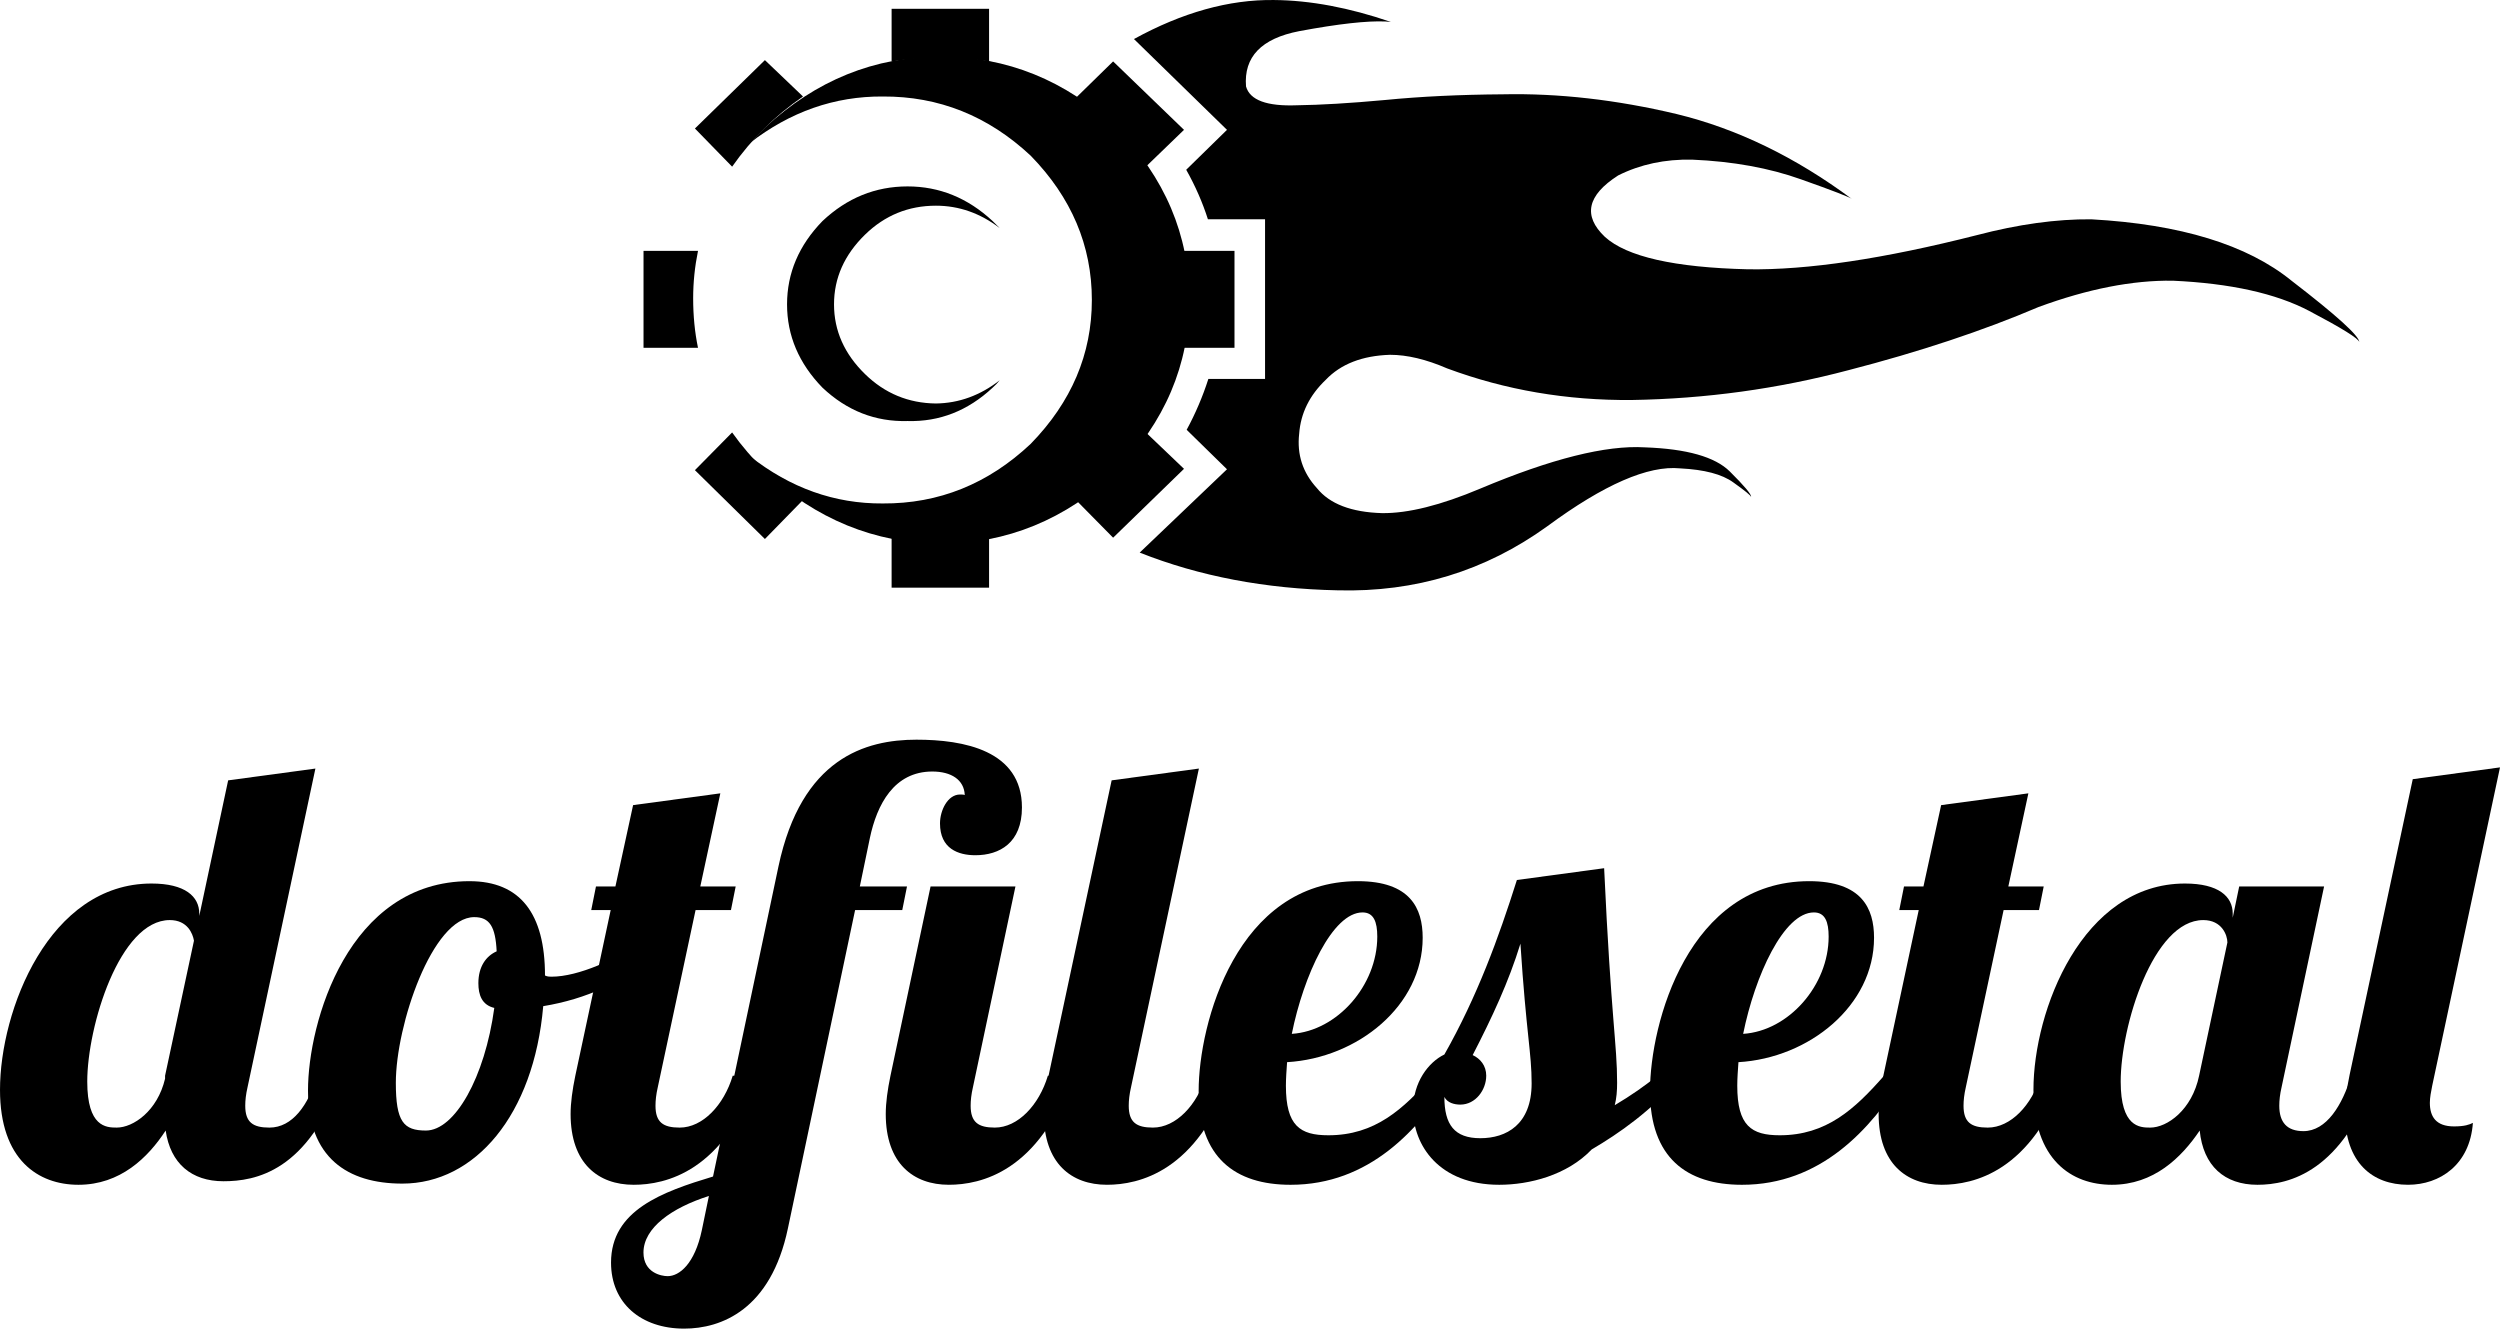
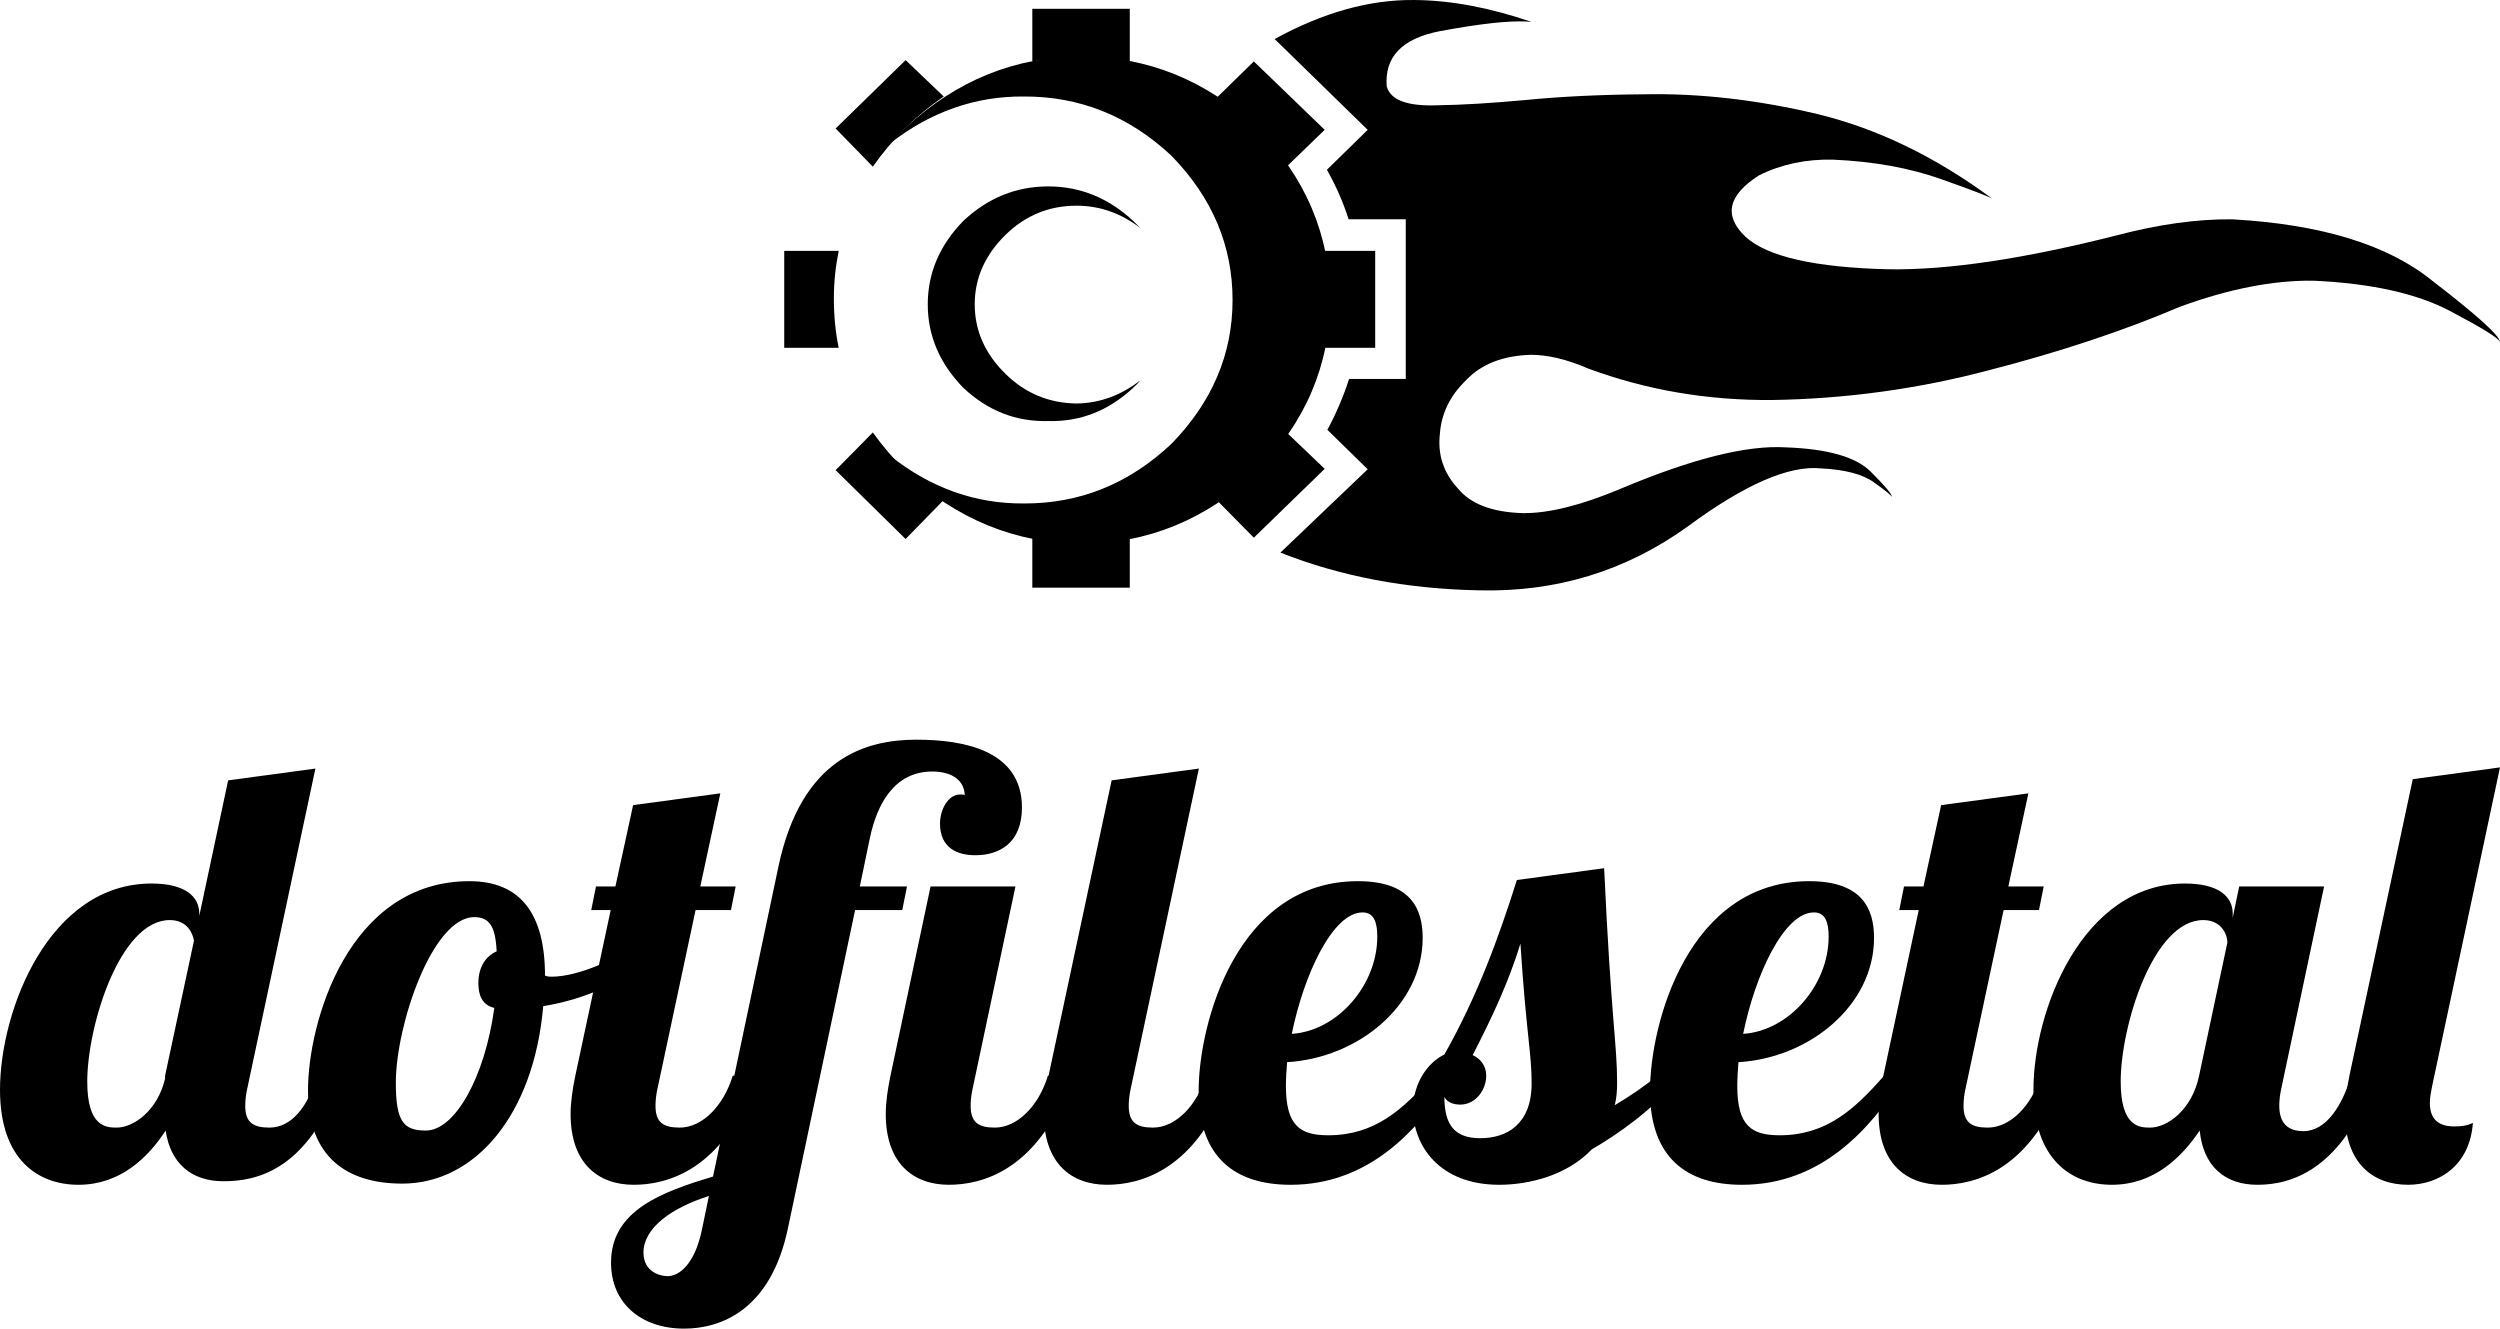
<svg xmlns="http://www.w3.org/2000/svg" class="ng-isolate-scope" id="tool" data-dom="svg-stage" data-targets="toolTargets" data-controls="tempControls" data-selected="selectedItem" data-variable="transformer" data-options="transformerOptions" version="1.1" width="287.773" height="152.938">
  <defs id="defs5468" />
-   <g id="g5472" transform="matrix(1.019894,0,0,1.009637,74.07558,0.00215328)">
+   <g id="g5472" transform="matrix(1.019894,0,0,1.009637,90.27226,0.00215328)">
    <path id="path5444" style="fill-opacity:1;fill-rule:nonzero;stroke:none" d="M 71.148,0 C 66.082,-0.066 60.816,1.418 55.352,4.449 l 10.5,10.352 L 61.25,19.352 c 1.035,1.863 1.852,3.75 2.449,5.648 l 6.449,0 0,18.199 -6.398,0 c -0.633,2 -1.449,3.934 -2.449,5.801 L 65.852,53.5 56,63 c 6.734,2.699 14.184,4.133 22.352,4.301 C 87.117,67.535 95,65.102 102,60 c 6.398,-4.766 11.398,-6.965 15,-6.602 2.734,0.137 4.734,0.668 6,1.602 1.301,0.934 1.965,1.484 2,1.648 C 125.066,56.383 124.266,55.418 122.602,53.75 120.934,52.082 117.734,51.168 113,51 108.633,50.734 102.449,52.301 94.449,55.699 89.984,57.602 86.285,58.535 83.352,58.5 79.883,58.398 77.434,57.449 76,55.648 c -1.602,-1.766 -2.266,-3.832 -2,-6.199 0.168,-2.332 1.168,-4.383 3,-6.148 1.699,-1.801 4.117,-2.75 7.25,-2.852 1.934,0 4.082,0.516 6.449,1.551 6.566,2.465 13.516,3.668 20.852,3.602 8.332,-0.137 16.484,-1.27 24.449,-3.402 8.035,-2.098 15.184,-4.5 21.449,-7.199 5.566,-2.066 10.617,-3.066 15.152,-3 6.5,0.301 11.633,1.449 15.398,3.449 3.699,1.969 5.582,3.152 5.648,3.551 0,-0.699 -2.547,-3.035 -7.648,-7 -5,-4.102 -12.535,-6.434 -22.602,-7 -3.934,-0.035 -8.23,0.566 -12.898,1.801 -10.5,2.699 -19.117,4 -25.852,3.898 C 116.352,30.5 110.965,29.266 108.5,27 c -2.5,-2.398 -2,-4.734 1.5,-7 2.5,-1.266 5.285,-1.867 8.352,-1.801 4.598,0.199 8.699,0.949 12.297,2.25 3.637,1.301 5.551,2.051 5.75,2.25 C 130,17.898 123.398,14.668 116.602,13 109.801,11.367 103.266,10.617 97,10.75 92.133,10.785 87.699,11 83.699,11.398 79.734,11.766 76.418,11.965 73.75,12 70.352,12.133 68.434,11.418 68,9.852 67.734,6.484 69.734,4.383 74,3.551 78.434,2.715 81.684,2.352 83.75,2.449 84.148,2.484 84.352,2.5 84.352,2.5 79.648,0.867 75.25,0.035 71.148,0 Z" />
    <path id="path5446" style="fill-opacity:1;fill-rule:nonzero;stroke:none" d="m 33.551,6.449 c -7.469,0 -14.086,2.699 -19.852,8.102 C 13.133,15.117 12.566,15.699 12,16.301 16.566,12.734 21.566,10.965 27,11 c 6.332,-0.035 11.898,2.215 16.699,6.75 4.602,4.766 6.902,10.25 6.902,16.449 0,6.168 -2.301,11.633 -6.902,16.402 C 38.898,55.168 33.332,57.434 27,57.398 21.566,57.434 16.566,55.633 12,52 c 0.566,0.633 1.133,1.234 1.699,1.801 5.766,5.398 12.383,8.133 19.852,8.199 7.465,-0.035 14.066,-2.766 19.801,-8.199 5.5,-5.699 8.25,-12.234 8.25,-19.602 0,-7.398 -2.75,-13.949 -8.25,-19.648 C 47.617,9.148 41.016,6.449 33.551,6.449 Z" />
    <path id="path5448" style="fill-opacity:1;fill-rule:nonzero;stroke:none" d="M 39,1 28,1 28,7 C 29.699,6.734 31.516,6.602 33.449,6.602 35.352,6.602 37.199,6.734 39,7 Z" />
    <path id="path5450" style="fill-opacity:1;fill-rule:nonzero;stroke:none" d="m 39,61 c -1.801,0.465 -3.648,0.699 -5.551,0.699 -1.934,0 -3.75,-0.234 -5.449,-0.699 l 0,6 11,0 z" />
    <path id="path5452" style="fill-opacity:1;fill-rule:nonzero;stroke:none" d="M 13.699,6.852 5.801,14.648 10,19 c 2.199,-3.168 4.867,-5.832 8,-8 z" />
    <path id="path5454" style="fill-opacity:1;fill-rule:nonzero;stroke:none" d="M 56.699,49.301 C 54.602,52.434 51.965,55 48.801,57 L 53,61.301 61,53.449 Z" />
    <path id="path5456" style="fill-opacity:1;fill-rule:nonzero;stroke:none" d="m 6.148,28.602 -6.148,0 0,11.047 6.148,0 C 5.785,37.883 5.602,36 5.602,34 c 0,-1.801 0.184,-3.602 0.547,-5.398 z" />
    <path id="path5458" style="fill-opacity:1;fill-rule:nonzero;stroke:none" d="m 66.699,28.602 -5.949,0 c 0.367,1.797 0.551,3.598 0.551,5.398 0,1.965 -0.184,3.852 -0.551,5.648 l 5.949,0 z" />
    <path id="path5460" style="fill-opacity:1;fill-rule:nonzero;stroke:none" d="M 10,49.301 5.801,53.602 13.699,61.449 18,57 c -3.133,-2 -5.801,-4.566 -8,-7.699 z" />
    <path id="path5462" style="fill-opacity:1;fill-rule:nonzero;stroke:none" d="m 53,7 -4.199,4.148 C 51.965,13.25 54.602,15.867 56.699,19 L 61,14.801 Z" />
    <path id="path5464" style="fill-opacity:1;fill-rule:nonzero;stroke:none" d="m 29.801,21.25 c -3.633,0 -6.836,1.316 -9.602,3.949 -2.664,2.766 -4,5.934 -4,9.5 0,3.566 1.336,6.734 4,9.5 2.766,2.633 5.969,3.902 9.602,3.801 3.598,0.102 6.801,-1.168 9.598,-3.801 0.301,-0.266 0.566,-0.551 0.801,-0.848 C 38,45.082 35.602,45.965 33,46 c -3.102,-0.035 -5.766,-1.148 -8,-3.352 -2.332,-2.297 -3.5,-4.949 -3.5,-7.949 0,-3 1.168,-5.648 3.5,-7.949 2.234,-2.199 4.898,-3.301 8,-3.301 2.602,0 5,0.852 7.199,2.551 -0.266,-0.266 -0.531,-0.535 -0.801,-0.801 -2.797,-2.633 -6,-3.949 -9.598,-3.949 z" />
  </g>
-   <g style="font-style:normal;font-variant:normal;font-weight:normal;font-stretch:normal;font-size:67.861px;line-height:125%;font-family:'Lobster 1.4';-inkscape-font-specification:'Lobster 1.4, Normal';text-align:start;letter-spacing:0px;word-spacing:0px;writing-mode:lr-tb;text-anchor:start;fill:#000000;fill-opacity:1;stroke:none;stroke-width:1px;stroke-linecap:butt;stroke-linejoin:miter;stroke-opacity:1" id="text5485" transform="translate(-229.4775,-206.5149)">
+   <g style="font-style:normal;font-variant:normal;font-weight:normal;font-stretch:normal;font-size:67.861px;line-height:125%;font-family:'Lobster 1.4';-inkscape-font-specification:'Lobster 1.4, Normal';text-align:start;letter-spacing:0px;word-spacing:0px;writing-mode:lr-tb;text-anchor:start;fill:#000000;fill-opacity:1;stroke:none;stroke-width:1px;stroke-linecap:butt;stroke-linejoin:miter;stroke-opacity:1" id="text5485" transform="translate(-229.4775,-206.5148)">
    <path d="m 255.74,296.341 -3.325,15.608 0,-0.271 c 0,-1.968 -1.629,-3.461 -5.497,-3.461 -11.808,0 -17.44,14.59 -17.44,23.751 0,8.075 4.411,10.926 9.026,10.926 4.818,0 8.008,-3.122 10.043,-6.243 0.543,3.8 2.986,5.836 6.65,5.836 3.665,0 9.772,-1.086 13.64,-12.147 l -2.85,0 c -1.018,3.393 -2.85,5.972 -5.497,5.972 -1.9,0 -2.782,-0.611 -2.782,-2.511 0,-0.611 0.068,-1.289 0.271,-2.172 l 7.804,-36.645 -10.043,1.357 z m -7.261,34.338 c -0.882,3.732 -3.665,5.632 -5.565,5.632 -1.222,0 -3.393,-0.068 -3.393,-5.293 0,-6.379 3.732,-18.594 9.501,-18.594 2.036,0 2.647,1.561 2.782,2.375 l -3.325,15.54 0,0.339 z" id="path4216" />
    <path d="m 283.525,307.946 c -13.979,0 -18.594,16.287 -18.594,24.091 0,7.736 4.547,10.722 10.858,10.722 8.347,0 15.133,-7.872 16.219,-20.426 4.954,-0.814 9.433,-2.85 12.011,-5.632 l -0.611,-1.832 c -2.918,2.036 -7.329,4.072 -10.451,4.072 -0.204,0 -0.475,0 -0.746,-0.136 0,-7.125 -2.85,-10.858 -8.686,-10.858 z m -5.022,28.705 c -2.579,0 -3.461,-1.018 -3.461,-5.497 0,-6.65 4.207,-19.069 9.026,-19.069 1.764,0 2.443,1.086 2.579,3.936 -1.222,0.543 -2.104,1.764 -2.104,3.665 0,1.357 0.407,2.511 1.832,2.85 -1.086,8.008 -4.547,14.115 -7.872,14.115 z" id="path4218" />
    <path d="m 302.353,299.192 -2.036,9.365 -2.239,0 -0.543,2.714 2.239,0 -4.072,19.069 c -0.339,1.629 -0.543,3.122 -0.543,4.411 0,5.7 3.189,8.143 7.261,8.143 3.665,0 10.383,-1.493 14.251,-12.554 l -2.85,0 c -1.018,3.393 -3.461,5.972 -6.108,5.972 -1.9,0 -2.782,-0.611 -2.782,-2.511 0,-0.611 0.068,-1.289 0.271,-2.172 l 4.343,-20.358 4.072,0 0.543,-2.714 -4.072,0 2.307,-10.722 -10.043,1.357 z" id="path4220" />
    <path d="m 341.752,304.96 c 2.782,0 5.361,-1.425 5.361,-5.497 0,-6.583 -6.718,-7.804 -12.147,-7.804 -5.836,0 -13.233,2.104 -15.88,14.59 l -7.533,35.695 c -5.836,1.764 -11.74,3.868 -11.74,9.908 0,4.682 3.461,7.6 8.415,7.6 4.275,0 9.976,-2.172 11.944,-11.536 l 7.736,-36.645 5.429,0 0.543,-2.714 -5.429,0 1.154,-5.565 c 0.814,-3.868 2.782,-7.668 7.193,-7.668 2.172,0 3.665,0.95 3.732,2.714 -0.068,-0.068 -0.407,-0.068 -0.543,-0.068 -1.425,0 -2.307,1.832 -2.307,3.325 0,2.918 2.104,3.665 4.072,3.665 z m -38.206,45.738 c 0,-2.85 3.257,-5.157 7.533,-6.515 l -0.814,3.936 c -0.814,3.868 -2.579,5.293 -3.936,5.293 -0.746,0 -2.782,-0.407 -2.782,-2.714 z m 33.048,-42.142 -4.615,21.783 c -0.339,1.629 -0.543,3.122 -0.543,4.411 0,5.7 3.189,8.143 7.261,8.143 3.664,0 10.383,-1.493 14.251,-12.554 l -2.85,0 c -1.018,3.393 -3.461,5.972 -6.108,5.972 -1.9,0 -2.782,-0.611 -2.782,-2.511 0,-0.611 0.068,-1.289 0.271,-2.172 l 4.886,-23.073 -9.772,0 z" id="path4222" />
    <path d="m 357.438,296.341 -7.261,33.998 c -0.339,1.629 -0.543,3.122 -0.543,4.411 0,5.7 3.189,8.143 7.261,8.143 3.665,0 10.383,-1.493 14.251,-12.554 l -2.85,0 c -1.018,3.393 -3.461,5.972 -6.108,5.972 -1.9,0 -2.782,-0.611 -2.782,-2.511 0,-0.611 0.068,-1.289 0.271,-2.172 l 7.804,-36.645 -10.043,1.357 z" id="path4224" />
    <path d="m 377.497,331.494 c 0,-0.814 0.068,-1.764 0.136,-2.714 8.143,-0.475 15.608,-6.515 15.608,-14.319 0,-3.393 -1.425,-6.515 -7.465,-6.515 -13.912,0 -18.323,16.355 -18.323,24.159 0,7.668 4.207,10.79 10.586,10.79 9.026,0 14.794,-6.311 18.662,-12.554 l -2.307,0 c -3.393,3.868 -6.65,6.854 -12.011,6.854 -3.257,0 -4.886,-1.086 -4.886,-5.7 z m 10.518,-17.169 c 0,5.632 -4.615,10.858 -9.84,11.197 1.357,-6.718 4.682,-13.979 8.143,-13.979 1.289,0 1.697,1.086 1.697,2.782 z" id="path4226" />
    <path d="m 420.237,330.34 c -1.289,1.086 -3.054,2.307 -4.886,3.393 0.204,-0.814 0.271,-1.629 0.271,-2.579 0,-4.479 -0.679,-7.125 -1.493,-24.701 l -10.043,1.357 c -2.104,6.65 -4.547,13.369 -8.347,20.087 -1.832,0.882 -3.597,3.189 -3.597,6.311 0,4.14 2.986,8.686 9.908,8.686 3.461,0 7.804,-1.086 10.654,-4.072 3.122,-1.832 6.854,-4.411 10.383,-8.483 l -2.85,0 z m -19.68,0 c 0,-1.154 -0.679,-1.968 -1.561,-2.375 2.239,-4.343 4.14,-8.415 5.497,-12.826 0.679,10.451 1.289,12.554 1.289,16.083 0,4.75 -2.918,6.311 -5.904,6.311 -2.986,0 -4.14,-1.561 -4.14,-4.75 0.339,0.679 1.154,0.882 1.832,0.882 1.764,0 2.986,-1.697 2.986,-3.325 z" id="path4228" />
    <path d="m 429.453,331.494 c 0,-0.814 0.068,-1.764 0.136,-2.714 8.143,-0.475 15.608,-6.515 15.608,-14.319 0,-3.393 -1.425,-6.515 -7.465,-6.515 -13.912,0 -18.323,16.355 -18.323,24.159 0,7.668 4.207,10.79 10.586,10.79 9.026,0 14.794,-6.311 18.662,-12.554 l -2.307,0 c -3.393,3.868 -6.65,6.854 -12.011,6.854 -3.257,0 -4.886,-1.086 -4.886,-5.7 z m 10.518,-17.169 c 0,5.632 -4.615,10.858 -9.84,11.197 1.357,-6.718 4.682,-13.979 8.143,-13.979 1.289,0 1.697,1.086 1.697,2.782 z" id="path4230" />
    <path d="m 452.92,299.192 -2.036,9.365 -2.239,0 -0.543,2.714 2.239,0 -4.072,19.069 c -0.339,1.629 -0.543,3.122 -0.543,4.411 0,5.7 3.189,8.143 7.261,8.143 3.665,0 10.383,-1.493 14.251,-12.554 l -2.85,0 c -1.018,3.393 -3.461,5.972 -6.108,5.972 -1.9,0 -2.782,-0.611 -2.782,-2.511 0,-0.611 0.068,-1.289 0.271,-2.172 l 4.343,-20.358 4.072,0 0.543,-2.714 -4.072,0 2.307,-10.722 -10.043,1.357 z" id="path4232" />
    <path d="m 487.229,308.556 -0.746,3.597 0,-0.475 c 0,-1.968 -1.629,-3.461 -5.497,-3.461 -11.808,0 -17.44,14.59 -17.44,23.751 0,8.075 4.411,10.926 9.026,10.926 4.818,0 8.008,-3.122 10.111,-6.243 0.407,4.072 2.85,6.243 6.65,6.243 3.665,0 9.772,-1.493 13.64,-12.554 l -2.85,0 c -1.018,3.393 -2.85,6.379 -5.497,6.379 -1.9,0 -2.782,-1.018 -2.782,-2.918 0,-0.611 0.068,-1.289 0.271,-2.172 l 4.886,-23.073 -9.772,0 z m -4.14,3.868 c 2.172,0 2.782,1.764 2.782,2.579 l -3.257,15.337 c -0.814,3.936 -3.665,5.972 -5.632,5.972 -1.222,0 -3.393,-0.068 -3.393,-5.293 0,-6.379 3.732,-18.594 9.501,-18.594 z" id="path4234" />
    <path d="m 517.251,294.848 -10.043,1.357 -7.261,33.998 c -0.339,1.629 -0.543,3.122 -0.543,4.411 0,5.768 3.189,8.279 7.261,8.279 3.665,0 7.125,-2.307 7.465,-7.125 -0.407,0.204 -0.95,0.407 -2.172,0.407 -2.104,0 -2.782,-1.154 -2.782,-2.714 0,-0.611 0.136,-1.289 0.271,-1.968 l 7.804,-36.645 z" id="path4236" />
  </g>
+   <text id="text4211" y="-23.227" x="610.644" style="font-style:normal;font-variant:normal;font-weight:normal;font-stretch:normal;font-size:67.861px;line-height:125%;font-family:'Lobster 1.4';-inkscape-font-specification:'Lobster 1.4, Normal';text-align:start;letter-spacing:0px;word-spacing:0px;writing-mode:lr-tb;text-anchor:start;fill:#000000;fill-opacity:1;stroke:none;stroke-width:1px;stroke-linecap:butt;stroke-linejoin:miter;stroke-opacity:1" xml:space="preserve">
+     <tspan y="-23.227" x="610.644" id="tspan4213">dotfilesetal</tspan>
+   </text>
</svg>
